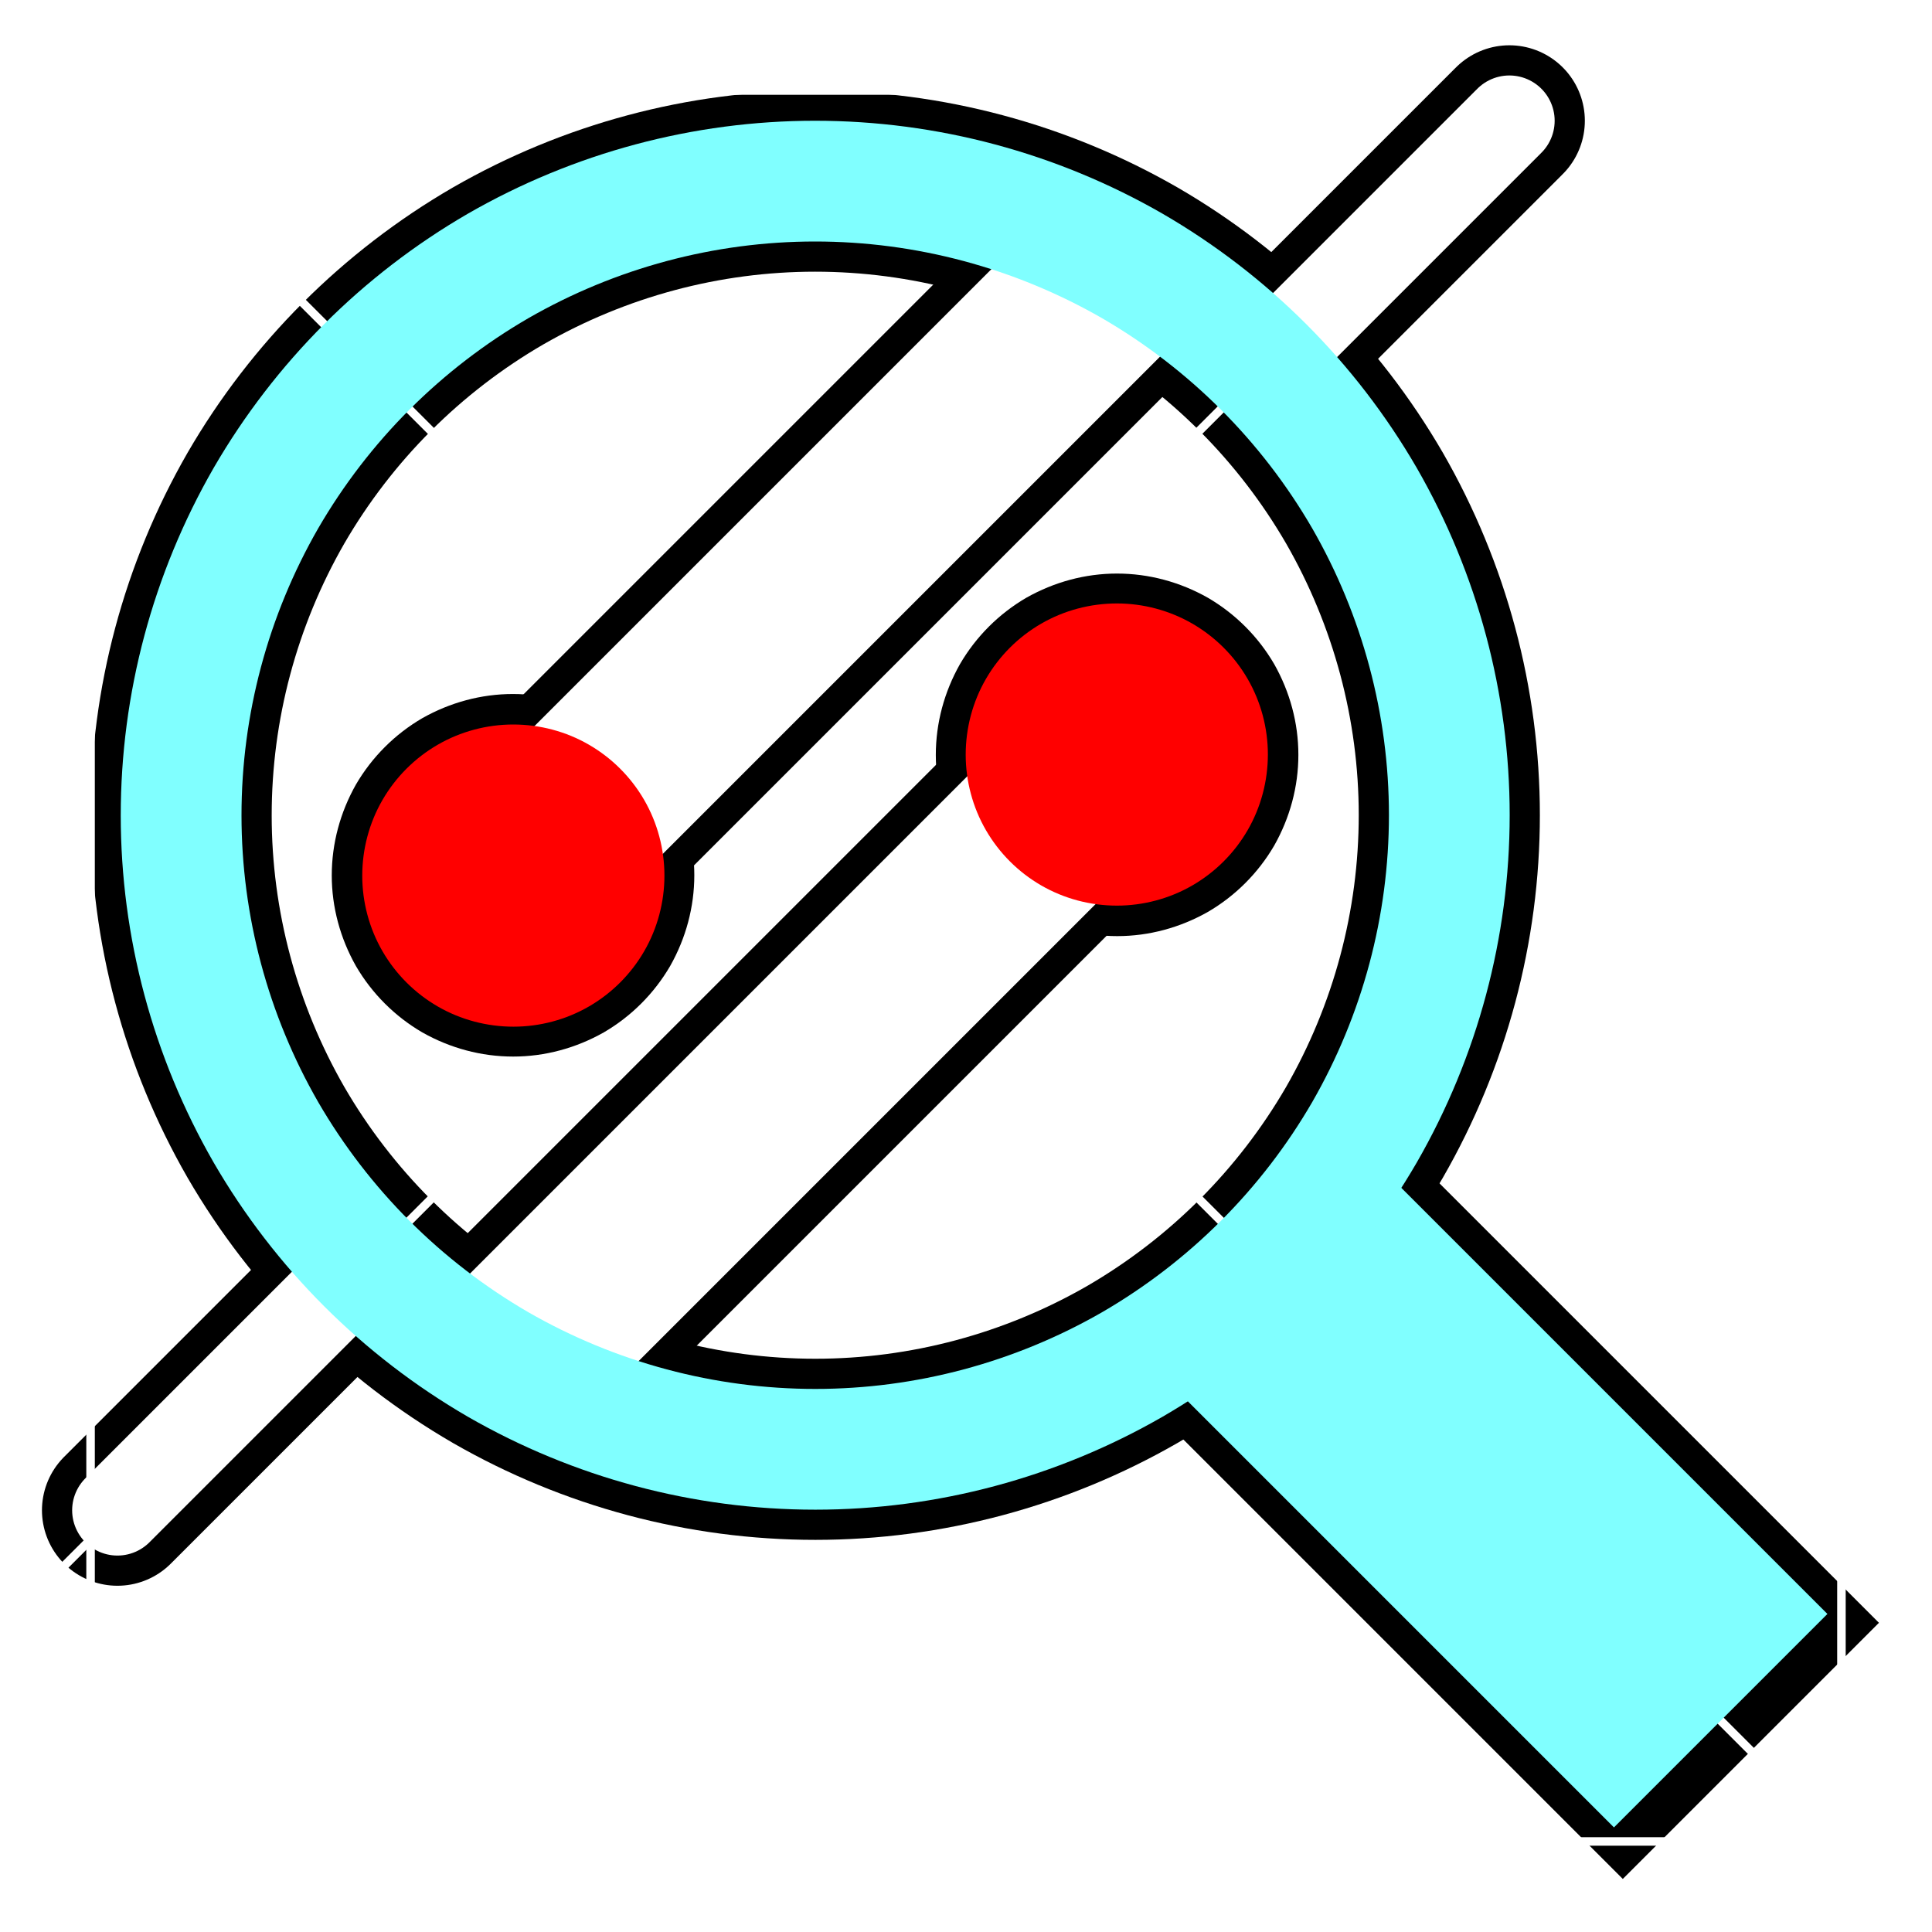
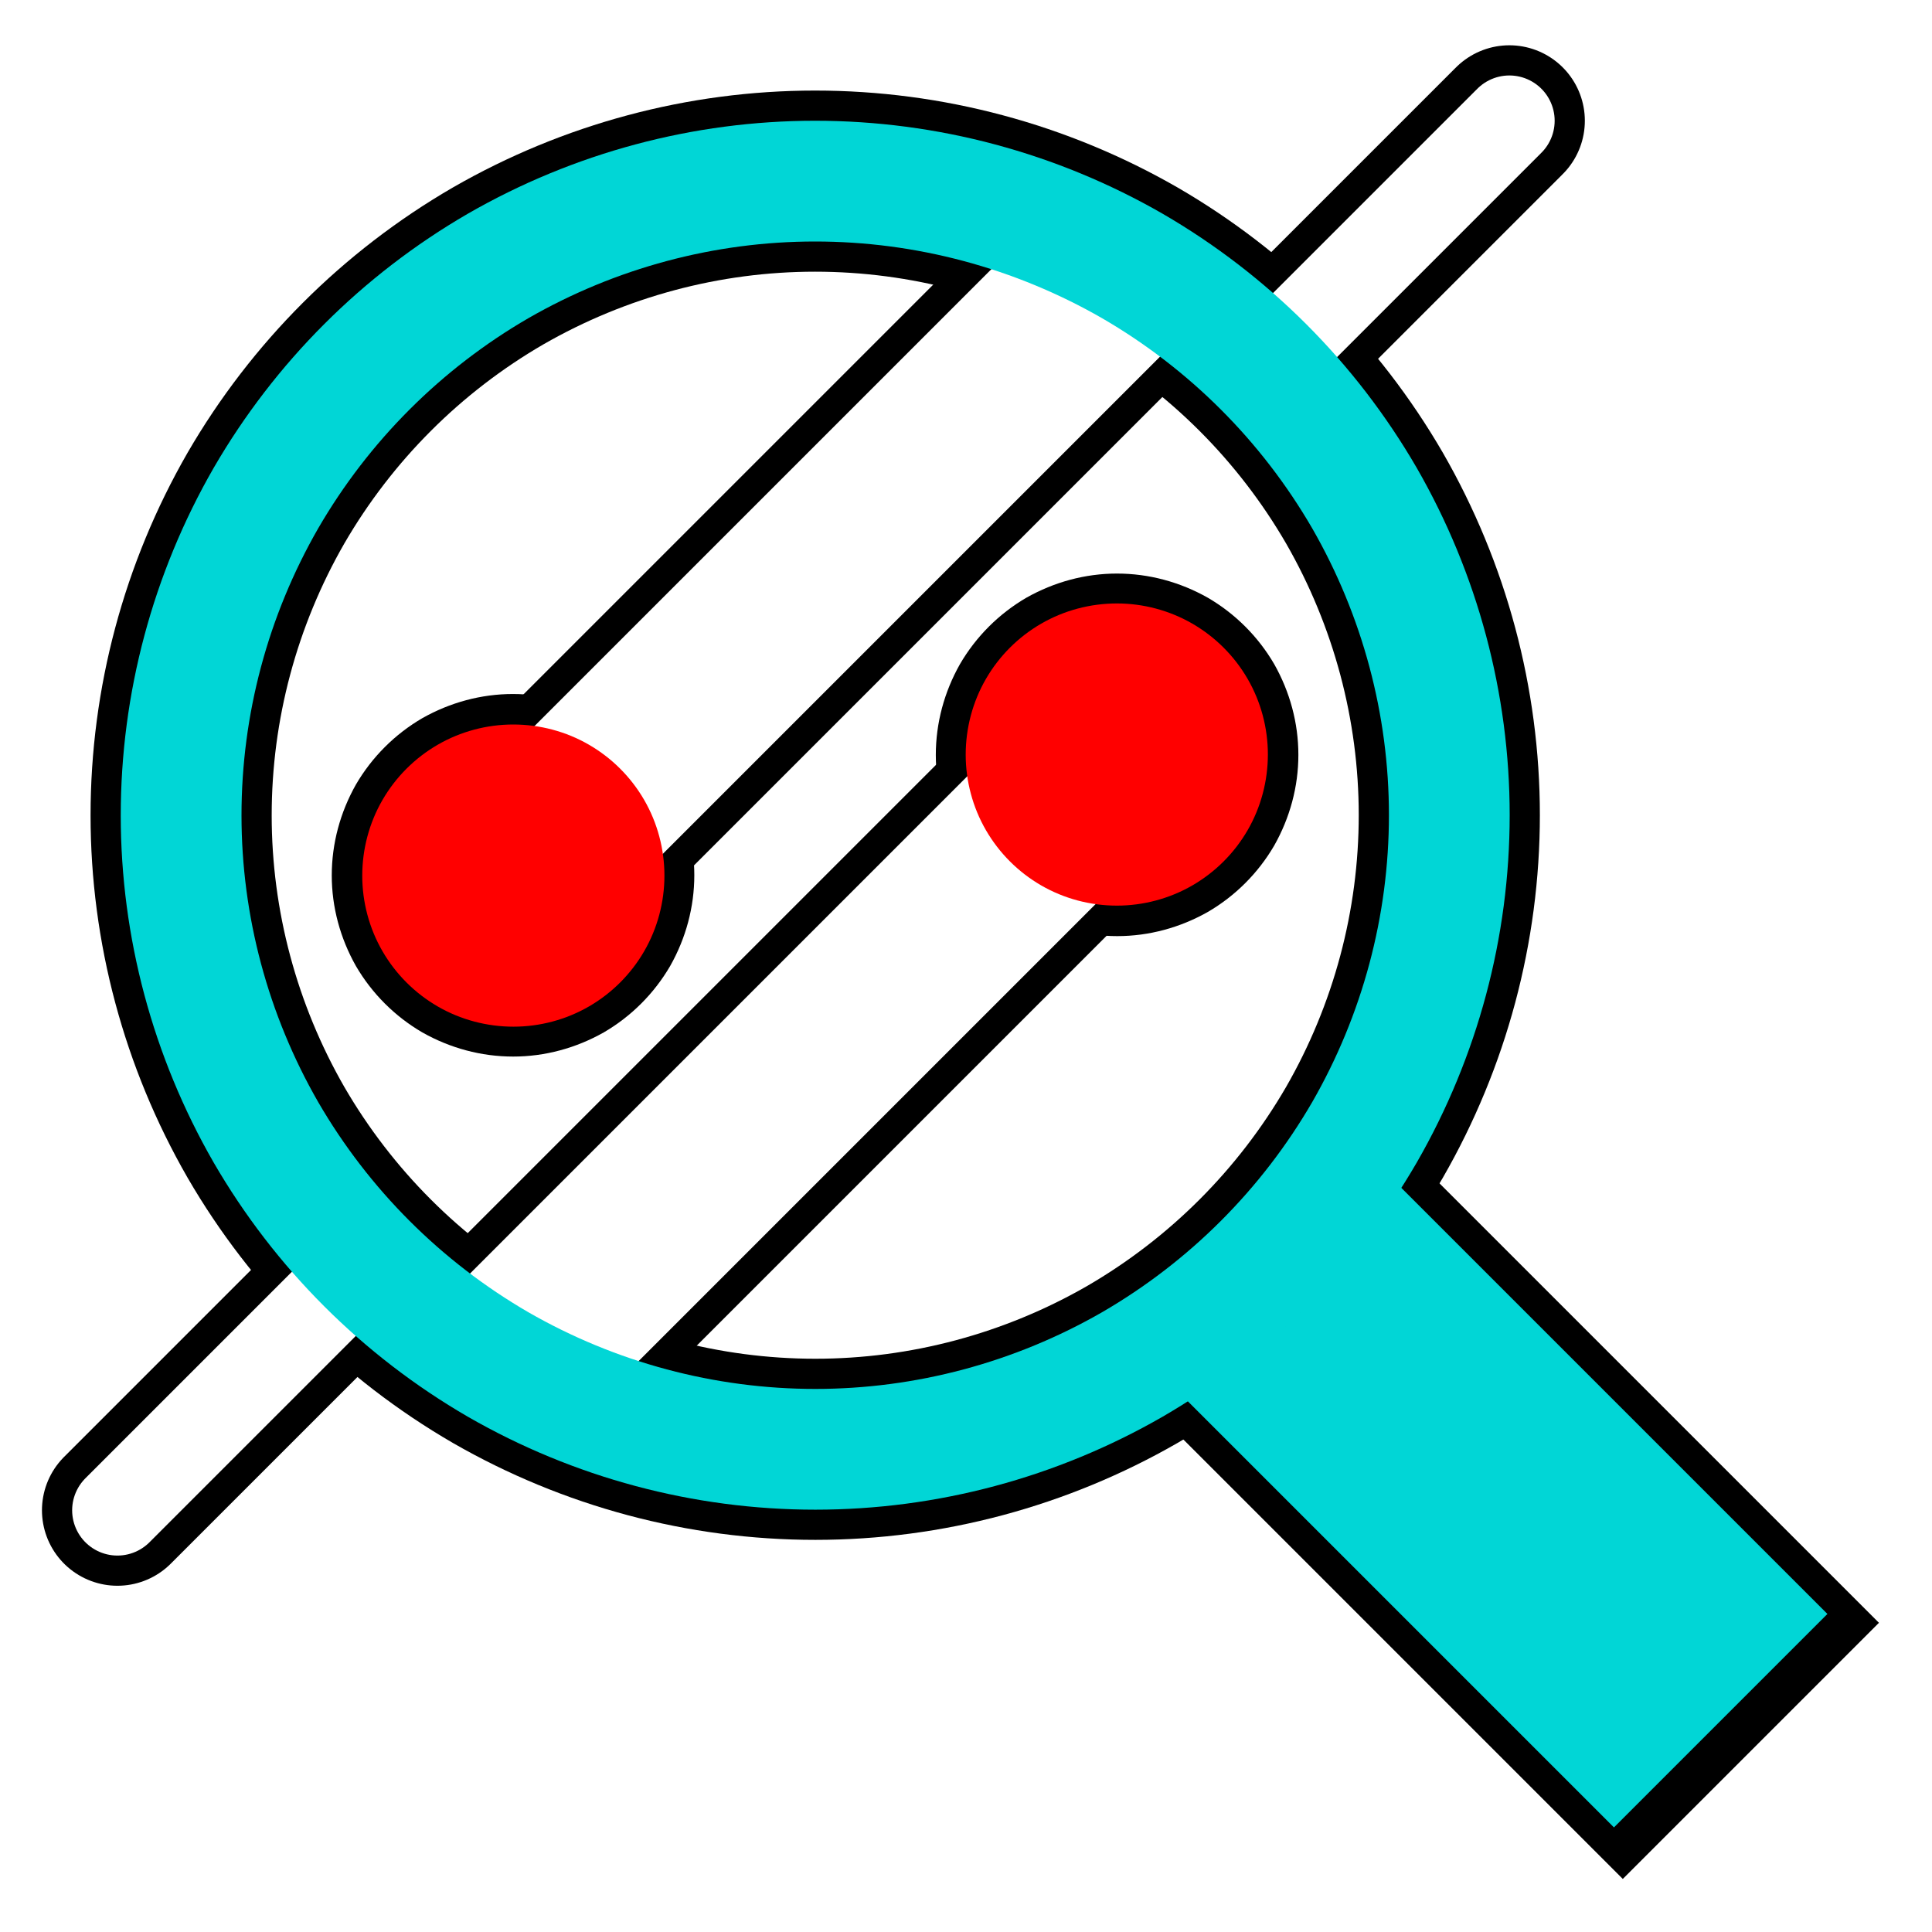
<svg xmlns="http://www.w3.org/2000/svg" xmlns:ns1="http://xml.openoffice.org/svg/export" version="1.2" width="64mm" height="64mm" viewBox="0 0 6400 6400" preserveAspectRatio="xMidYMid" fill-rule="evenodd" stroke-width="28.222" stroke-linejoin="round" xml:space="preserve">
  <defs class="ClipPathGroup">
    <clipPath id="presentation_clip_path" clipPathUnits="userSpaceOnUse">
      <rect x="0" y="0" width="6400" height="6400" />
    </clipPath>
    <clipPath id="presentation_clip_path_shrink" clipPathUnits="userSpaceOnUse">
      <rect x="6" y="6" width="6388" height="6388" />
    </clipPath>
  </defs>
  <defs class="TextShapeIndex">
-     <g ns1:slide="id1" ns1:id-list="id3 id4 id5 id6 id7 id8 id9 id10 id11 id12 id13 id14 id15 id16 id17 id18 id19 id20 id21" />
+     <g ns1:slide="id1" ns1:id-list="id3 id4 id5 id6 id7 id8 id9 id10 id11 id12 id13 id14 id15 id16 id17 id18" />
  </defs>
  <defs class="EmbeddedBulletChars">
    <g id="bullet-char-template-57356" transform="scale(0.0004882812,-0.0004882812)">
      <path d="M 580,1141 L 1163,571 580,0 -4,571 580,1141 Z" />
    </g>
    <g id="bullet-char-template-57354" transform="scale(0.0004882812,-0.0004882812)">
      <path d="M 8,1128 L 1137,1128 1137,0 8,0 8,1128 Z" />
    </g>
    <g id="bullet-char-template-10146" transform="scale(0.0004882812,-0.0004882812)">
      <path d="M 174,0 L 602,739 174,1481 1456,739 174,0 Z M 1358,739 L 309,1346 659,739 1358,739 Z" />
    </g>
    <g id="bullet-char-template-10132" transform="scale(0.0004882812,-0.0004882812)">
      <path d="M 2015,739 L 1276,0 717,0 1260,543 174,543 174,936 1260,936 717,1481 1274,1481 2015,739 Z" />
    </g>
    <g id="bullet-char-template-10007" transform="scale(0.0004882812,-0.0004882812)">
      <path d="M 0,-2 C -7,14 -16,27 -25,37 L 356,567 C 262,823 215,952 215,954 215,979 228,992 255,992 264,992 276,990 289,987 310,991 331,999 354,1012 L 381,999 492,748 772,1049 836,1024 860,1049 C 881,1039 901,1025 922,1006 886,937 835,863 770,784 769,783 710,716 594,584 L 774,223 C 774,196 753,168 711,139 L 727,119 C 717,90 699,76 672,76 641,76 570,178 457,381 L 164,-76 C 142,-110 111,-127 72,-127 30,-127 9,-110 8,-76 1,-67 -2,-52 -2,-32 -2,-23 -1,-13 0,-2 Z" />
    </g>
    <g id="bullet-char-template-10004" transform="scale(0.0004882812,-0.0004882812)">
      <path d="M 285,-33 C 182,-33 111,30 74,156 52,228 41,333 41,471 41,549 55,616 82,672 116,743 169,778 240,778 293,778 328,747 346,684 L 369,508 C 377,444 397,411 428,410 L 1163,1116 C 1174,1127 1196,1133 1229,1133 1271,1133 1292,1118 1292,1087 L 1292,965 C 1292,929 1282,901 1262,881 L 442,47 C 390,-6 338,-33 285,-33 Z" />
    </g>
    <g id="bullet-char-template-9679" transform="scale(0.0004882812,-0.0004882812)">
      <path d="M 813,0 C 632,0 489,54 383,161 276,268 223,411 223,592 223,773 276,916 383,1023 489,1130 632,1184 813,1184 992,1184 1136,1130 1245,1023 1353,916 1407,772 1407,592 1407,412 1353,268 1245,161 1136,54 992,0 813,0 Z" />
    </g>
    <g id="bullet-char-template-8226" transform="scale(0.0004882812,-0.0004882812)">
      <path d="M 346,457 C 273,457 209,483 155,535 101,586 74,649 74,723 74,796 101,859 155,911 209,963 273,989 346,989 419,989 480,963 531,910 582,859 608,796 608,723 608,648 583,586 532,535 482,483 420,457 346,457 Z" />
    </g>
    <g id="bullet-char-template-8211" transform="scale(0.0004882812,-0.0004882812)">
      <path d="M -4,459 L 1135,459 1135,606 -4,606 -4,459 Z" />
    </g>
    <g id="bullet-char-template-61548" transform="scale(0.0004882812,-0.0004882812)">
      <path d="M 173,740 C 173,903 231,1043 346,1159 462,1274 601,1332 765,1332 928,1332 1067,1274 1183,1159 1299,1043 1357,903 1357,740 1357,577 1299,437 1183,322 1067,206 928,148 765,148 601,148 462,206 346,322 231,437 173,577 173,740 Z" />
    </g>
  </defs>
  <g>
    <g id="id2" class="Master_Slide">
      <g id="bg-id2" class="Background" />
      <g id="bo-id2" class="BackgroundObjects" />
    </g>
  </g>
  <g class="SlideGroup">
    <g>
      <g id="container-id1">
        <g id="id1" class="Slide" clip-path="url(#presentation_clip_path)">
          <g class="Page">
-             <defs class="SlideBackground">
-               <g id="bg-id1" class="Background">
-                 <path fill="rgb(128,128,128)" stroke="none" d="M 3187,6386 L -13,6386 -13,-13 6386,-13 6386,6386 3187,6386 Z " />
-               </g>
-             </defs>
            <g class="com.sun.star.drawing.LineShape">
              <g id="id3">
                <rect class="BoundingBox" stroke="none" fill="none" x="3600" y="3600" width="2801" height="2801" />
                <path fill="none" stroke="rgb(0,0,0)" stroke-width="1200" stroke-linejoin="round" d="M 5800,5800 L 4200,4200 " />
              </g>
            </g>
            <g class="com.sun.star.drawing.CustomShape">
              <g id="id4">
                <rect class="BoundingBox" stroke="none" fill="none" x="300" y="300" width="4802" height="4802" />
                <path fill="none" stroke="rgb(0,0,0)" stroke-width="600" stroke-linejoin="round" d="M 4801,2700 C 4801,3069 4704,3431 4520,3751 4335,4070 4070,4335 3751,4520 3431,4704 3069,4801 2701,4801 2332,4801 1970,4704 1650,4520 1331,4335 1066,4070 881,3751 697,3431 600,3069 600,2701 600,2332 697,1970 881,1650 1066,1331 1331,1066 1650,881 1970,697 2332,600 2700,600 3069,600 3431,697 3751,881 4070,1066 4335,1331 4520,1650 4704,1970 4801,2332 4801,2700 L 4801,2700 Z " />
              </g>
            </g>
            <g class="Group">
              <g class="com.sun.star.drawing.LineShape">
                <g id="id5">
                  <rect class="BoundingBox" stroke="none" fill="none" x="139" y="4053" width="1201" height="1201" />
                  <path fill="none" stroke="rgb(0,0,0)" stroke-width="500" stroke-linejoin="round" stroke-linecap="round" d="M 389,5003 L 1089,4303 " />
                </g>
              </g>
              <g class="com.sun.star.drawing.LineShape">
                <g id="id6">
                  <rect class="BoundingBox" stroke="none" fill="none" x="239" y="4153" width="1001" height="1001" />
                  <path fill="none" stroke="rgb(255,255,255)" stroke-width="300" stroke-linejoin="round" stroke-linecap="round" d="M 389,5003 L 1089,4303 " />
                </g>
              </g>
            </g>
            <g class="com.sun.star.drawing.LineShape">
              <g id="id7">
-                 <rect class="BoundingBox" stroke="none" fill="none" x="299" y="299" width="5803" height="5803" />
-                 <path fill="none" stroke="rgb(255,255,255)" d="M 300,300 L 6100,6100 " />
-               </g>
-             </g>
-             <g class="com.sun.star.drawing.CustomShape">
-               <g id="id8">
-                 <rect class="BoundingBox" stroke="none" fill="none" x="299" y="299" width="5803" height="5803" />
-                 <path fill="none" stroke="rgb(255,255,255)" d="M 3200,6100 L 300,6100 300,300 6100,300 6100,6100 3200,6100 Z " />
-               </g>
-             </g>
-             <g class="com.sun.star.drawing.LineShape">
-               <g id="id9">
-                 <rect class="BoundingBox" stroke="none" fill="none" x="-201" y="-201" width="5803" height="5803" />
-                 <path fill="none" stroke="rgb(255,255,255)" d="M 5600,-200 L -200,5600 " />
-               </g>
-             </g>
-             <g class="com.sun.star.drawing.LineShape">
-               <g id="id10">
                <rect class="BoundingBox" stroke="none" fill="none" x="3700" y="3700" width="2501" height="2501" />
-                 <path fill="none" stroke="rgb(128,255,255)" stroke-width="1000" stroke-linejoin="round" d="M 5700,5700 L 4200,4200 " />
+                 <path fill="none" stroke="rgb(1,214,214)" stroke-width="1000" stroke-linejoin="round" d="M 5700,5700 L 4200,4200 " />
              </g>
            </g>
            <g class="Group">
              <g class="com.sun.star.drawing.LineShape">
-                 <g id="id11">
+                 <g id="id8">
                  <rect class="BoundingBox" stroke="none" fill="none" x="4050" y="149" width="1201" height="1202" />
                  <path fill="none" stroke="rgb(0,0,0)" stroke-width="500" stroke-linejoin="round" stroke-linecap="round" d="M 4300,1100 L 5000,400 " />
                </g>
              </g>
              <g class="com.sun.star.drawing.LineShape">
-                 <g id="id12">
+                 <g id="id9">
                  <rect class="BoundingBox" stroke="none" fill="none" x="4150" y="249" width="1001" height="1002" />
                  <path fill="none" stroke="rgb(255,255,255)" stroke-width="300" stroke-linejoin="round" stroke-linecap="round" d="M 4300,1100 L 5000,400 " />
                </g>
              </g>
            </g>
            <g class="Group">
              <g class="com.sun.star.drawing.CustomShape">
-                 <g id="id13">
+                 <g id="id10">
                  <rect class="BoundingBox" stroke="none" fill="none" x="3100" y="1900" width="1202" height="1202" />
                  <path fill="rgb(0,0,0)" stroke="none" d="M 4301,2501 C 4301,2606 4273,2709 4221,2801 4168,2892 4092,2968 4001,3021 3909,3073 3806,3101 3701,3101 3595,3101 3492,3073 3400,3021 3309,2968 3233,2892 3180,2801 3128,2709 3100,2606 3100,2501 3100,2395 3128,2292 3180,2200 3233,2109 3309,2033 3400,1980 3492,1928 3595,1900 3700,1900 3806,1900 3909,1928 4001,1980 4092,2033 4168,2109 4221,2200 4273,2292 4301,2395 4301,2500 L 4301,2501 Z " />
                </g>
              </g>
              <g class="com.sun.star.drawing.LineShape">
-                 <g id="id14">
+                 <g id="id11">
                  <rect class="BoundingBox" stroke="none" fill="none" x="1300" y="2100" width="2801" height="2801" />
                  <path fill="none" stroke="rgb(0,0,0)" stroke-width="800" stroke-linejoin="round" d="M 1700,4500 L 3700,2500 " />
                </g>
              </g>
              <g class="com.sun.star.drawing.LineShape">
-                 <g id="id15">
+                 <g id="id12">
                  <rect class="BoundingBox" stroke="none" fill="none" x="1400" y="2200" width="2601" height="2601" />
                  <path fill="none" stroke="rgb(255,255,255)" stroke-width="600" stroke-linejoin="miter" d="M 3700,2500 L 1700,4500 " />
                </g>
              </g>
              <g class="com.sun.star.drawing.CustomShape">
-                 <g id="id16">
+                 <g id="id13">
                  <rect class="BoundingBox" stroke="none" fill="none" x="3199" y="1999" width="1002" height="1002" />
                  <path fill="rgb(255,0,0)" stroke="none" d="M 3199,2500 C 3199,2412 3222,2325 3266,2249 3310,2173 3373,2110 3449,2066 3525,2022 3612,1999 3700,1999 3787,1999 3874,2022 3950,2066 4026,2110 4089,2173 4133,2249 4177,2325 4200,2412 4200,2499 4200,2587 4177,2674 4133,2750 4089,2826 4026,2889 3950,2933 3874,2977 3787,3000 3700,3000 3612,3000 3525,2977 3449,2933 3373,2889 3310,2826 3266,2750 3222,2674 3199,2587 3199,2500 L 3199,2500 Z " />
                </g>
              </g>
            </g>
            <g class="Group">
              <g class="com.sun.star.drawing.CustomShape">
-                 <g id="id17">
+                 <g id="id14">
                  <rect class="BoundingBox" stroke="none" fill="none" x="1098" y="2298" width="1203" height="1203" />
                  <path fill="rgb(0,0,0)" stroke="none" d="M 1099,2900 C 1099,2794 1127,2691 1179,2599 1232,2508 1308,2432 1399,2379 1491,2327 1594,2299 1699,2299 1805,2299 1908,2327 2000,2379 2091,2432 2167,2508 2220,2599 2272,2691 2300,2794 2300,2899 2300,3005 2272,3108 2220,3200 2167,3291 2091,3367 2000,3420 1908,3472 1805,3500 1700,3500 1594,3500 1491,3472 1399,3420 1308,3367 1232,3291 1179,3200 1127,3108 1099,3005 1099,2900 L 1099,2900 Z " />
                </g>
              </g>
              <g class="com.sun.star.drawing.LineShape">
-                 <g id="id18">
+                 <g id="id15">
                  <rect class="BoundingBox" stroke="none" fill="none" x="1300" y="500" width="2801" height="2801" />
                  <path fill="none" stroke="rgb(0,0,0)" stroke-width="800" stroke-linejoin="round" d="M 3700,900 L 1700,2900 " />
                </g>
              </g>
              <g class="com.sun.star.drawing.LineShape">
-                 <g id="id19">
+                 <g id="id16">
                  <rect class="BoundingBox" stroke="none" fill="none" x="1400" y="599" width="2601" height="2602" />
                  <path fill="none" stroke="rgb(255,255,255)" stroke-width="600" stroke-linejoin="miter" d="M 1700,2900 L 3700,900 " />
                </g>
              </g>
              <g class="com.sun.star.drawing.CustomShape">
-                 <g id="id20">
+                 <g id="id17">
                  <rect class="BoundingBox" stroke="none" fill="none" x="1200" y="2400" width="1002" height="1002" />
                  <path fill="rgb(255,0,0)" stroke="none" d="M 2201,2901 C 2201,2988 2178,3075 2134,3151 2090,3227 2027,3290 1951,3334 1875,3378 1788,3401 1701,3401 1613,3401 1526,3378 1450,3334 1374,3290 1311,3227 1267,3151 1223,3075 1200,2988 1200,2901 1200,2813 1223,2726 1267,2650 1311,2574 1374,2511 1450,2467 1526,2423 1613,2400 1700,2400 1788,2400 1875,2423 1951,2467 2027,2511 2090,2574 2134,2650 2178,2726 2201,2813 2201,2900 L 2201,2901 Z " />
                </g>
              </g>
            </g>
            <g class="com.sun.star.drawing.CustomShape">
-               <g id="id21">
+               <g id="id18">
                <rect class="BoundingBox" stroke="none" fill="none" x="400" y="400" width="4602" height="4602" />
-                 <path fill="none" stroke="rgb(128,255,255)" stroke-width="400" stroke-linejoin="round" d="M 4801,2700 C 4801,3069 4704,3431 4520,3751 4335,4070 4070,4335 3751,4520 3431,4704 3069,4801 2701,4801 2332,4801 1970,4704 1650,4520 1331,4335 1066,4070 881,3751 697,3431 600,3069 600,2701 600,2332 697,1970 881,1650 1066,1331 1331,1066 1650,881 1970,697 2332,600 2700,600 3069,600 3431,697 3751,881 4070,1066 4335,1331 4520,1650 4704,1970 4801,2332 4801,2700 L 4801,2700 Z " />
+                 <path fill="none" stroke="rgb(1,214,214)" stroke-width="400" stroke-linejoin="round" d="M 4801,2700 C 4801,3069 4704,3431 4520,3751 4335,4070 4070,4335 3751,4520 3431,4704 3069,4801 2701,4801 2332,4801 1970,4704 1650,4520 1331,4335 1066,4070 881,3751 697,3431 600,3069 600,2701 600,2332 697,1970 881,1650 1066,1331 1331,1066 1650,881 1970,697 2332,600 2700,600 3069,600 3431,697 3751,881 4070,1066 4335,1331 4520,1650 4704,1970 4801,2332 4801,2700 L 4801,2700 Z " />
              </g>
            </g>
          </g>
        </g>
      </g>
    </g>
  </g>
</svg>
